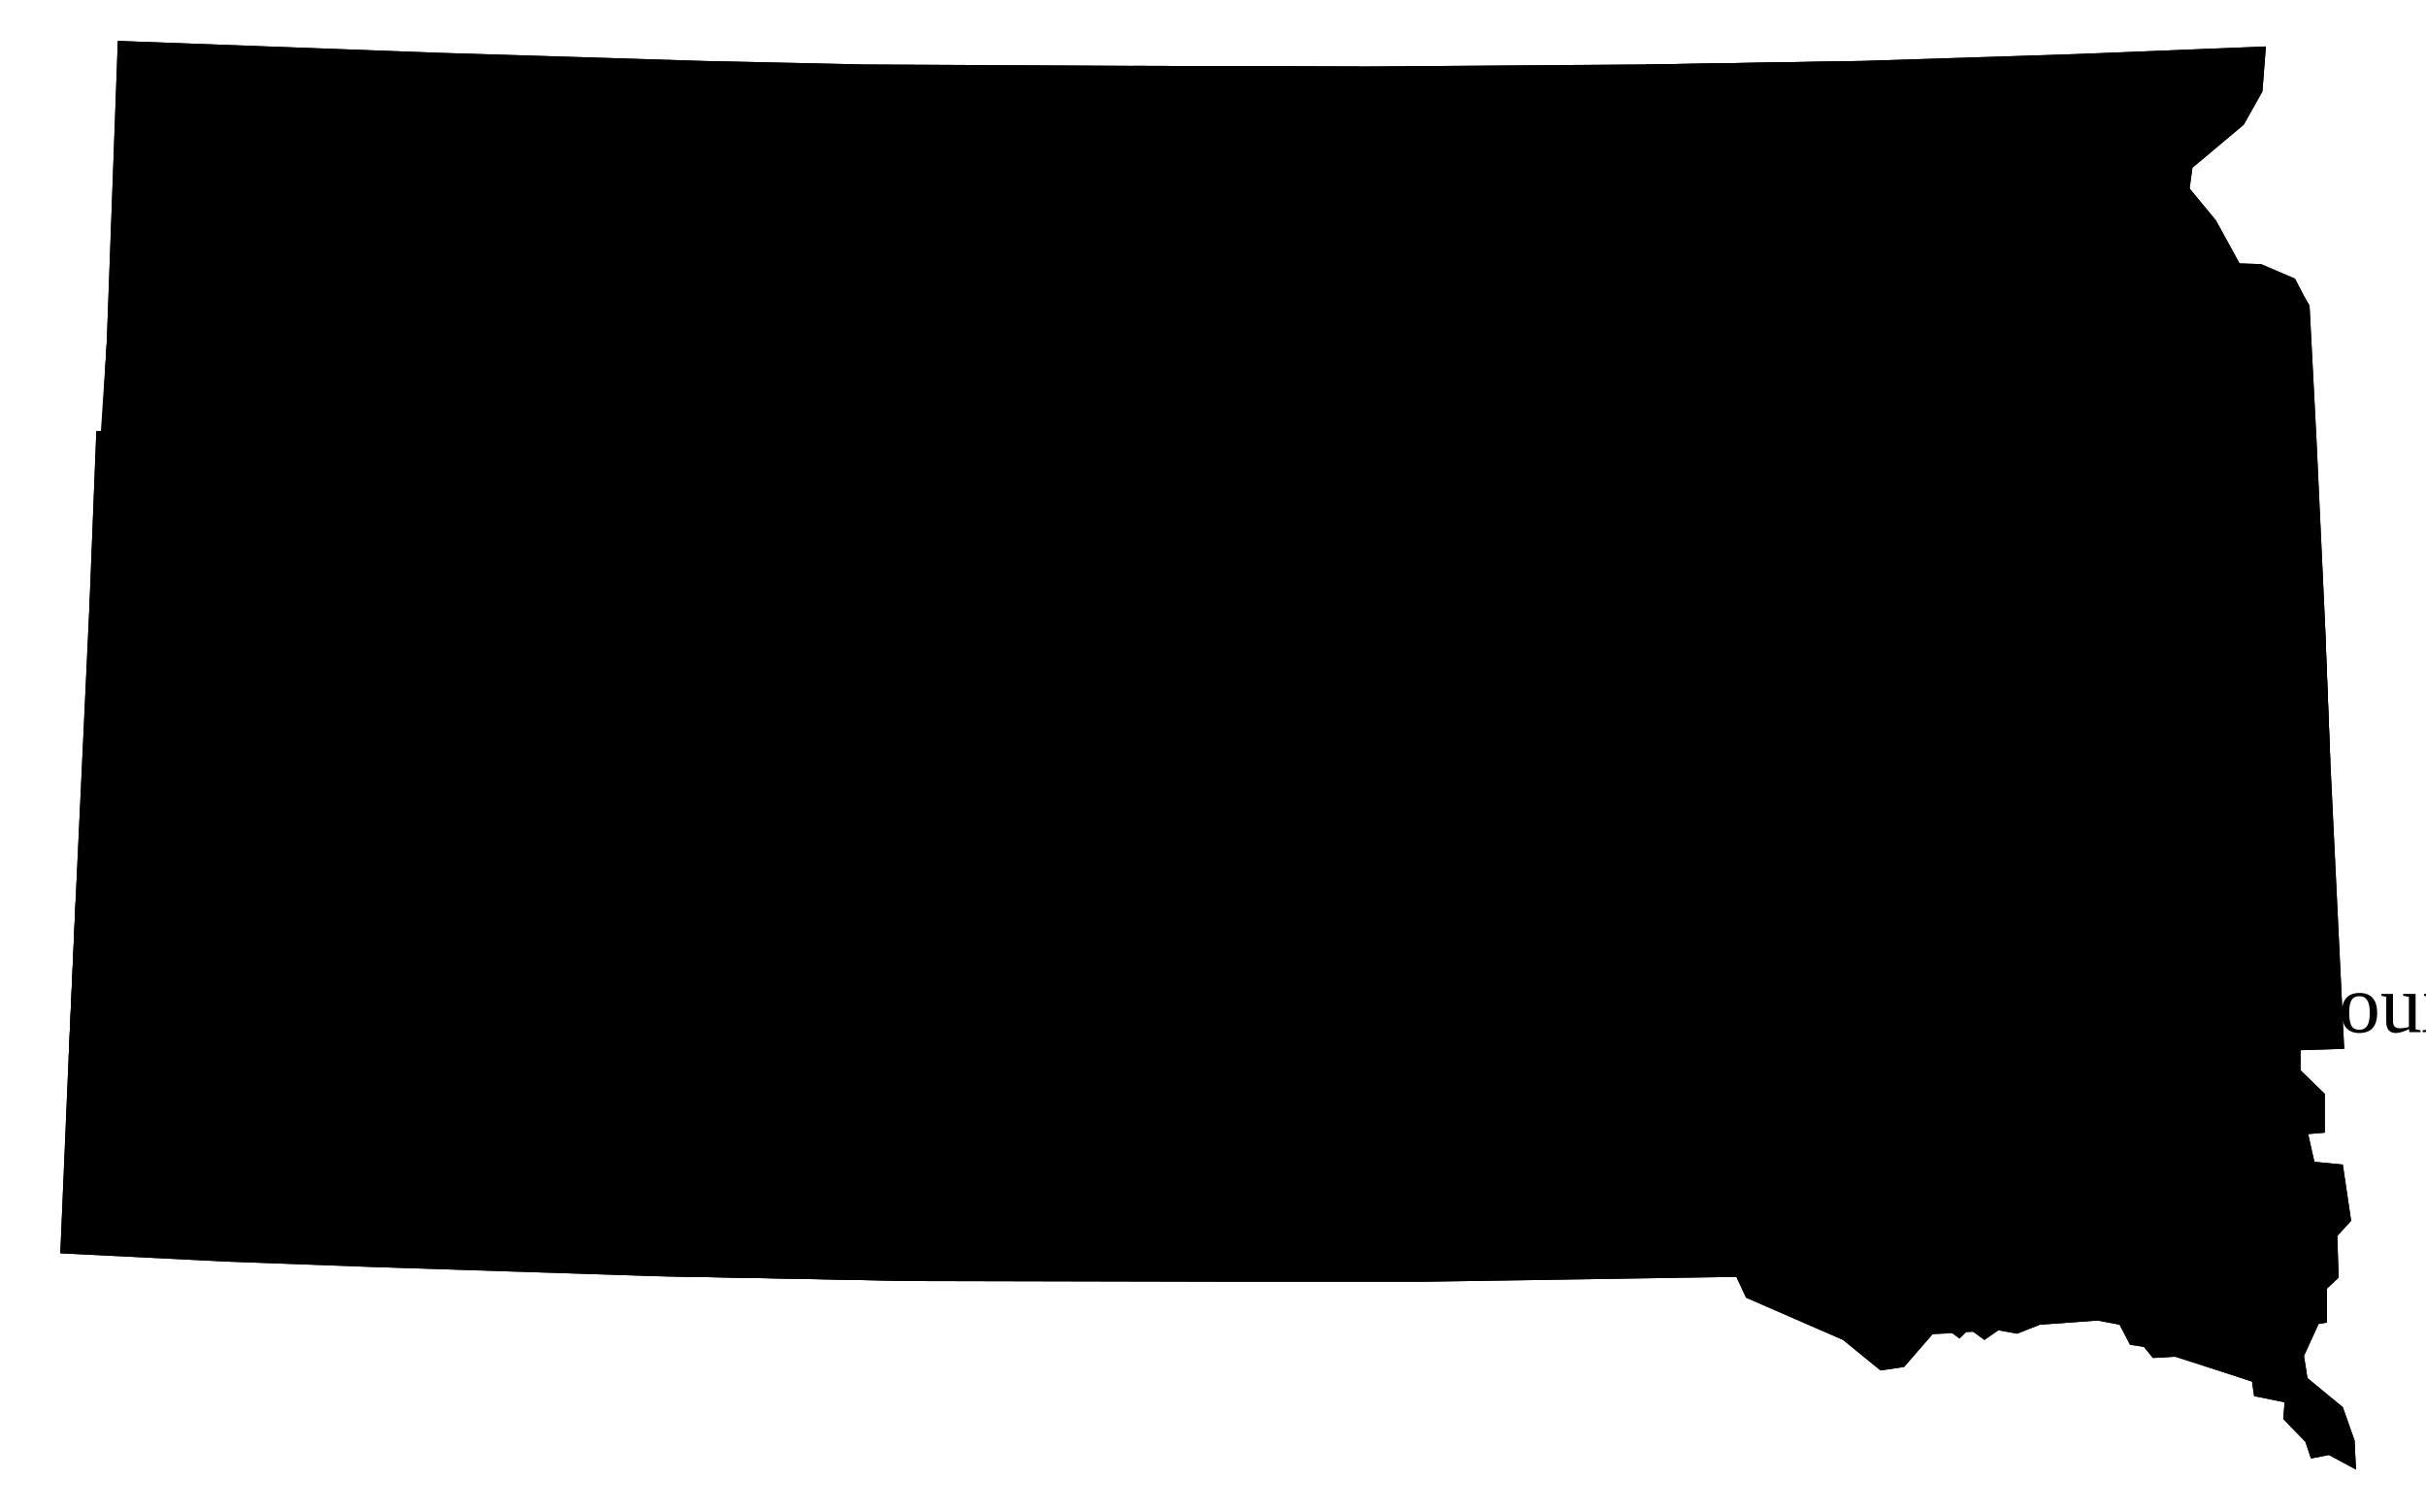
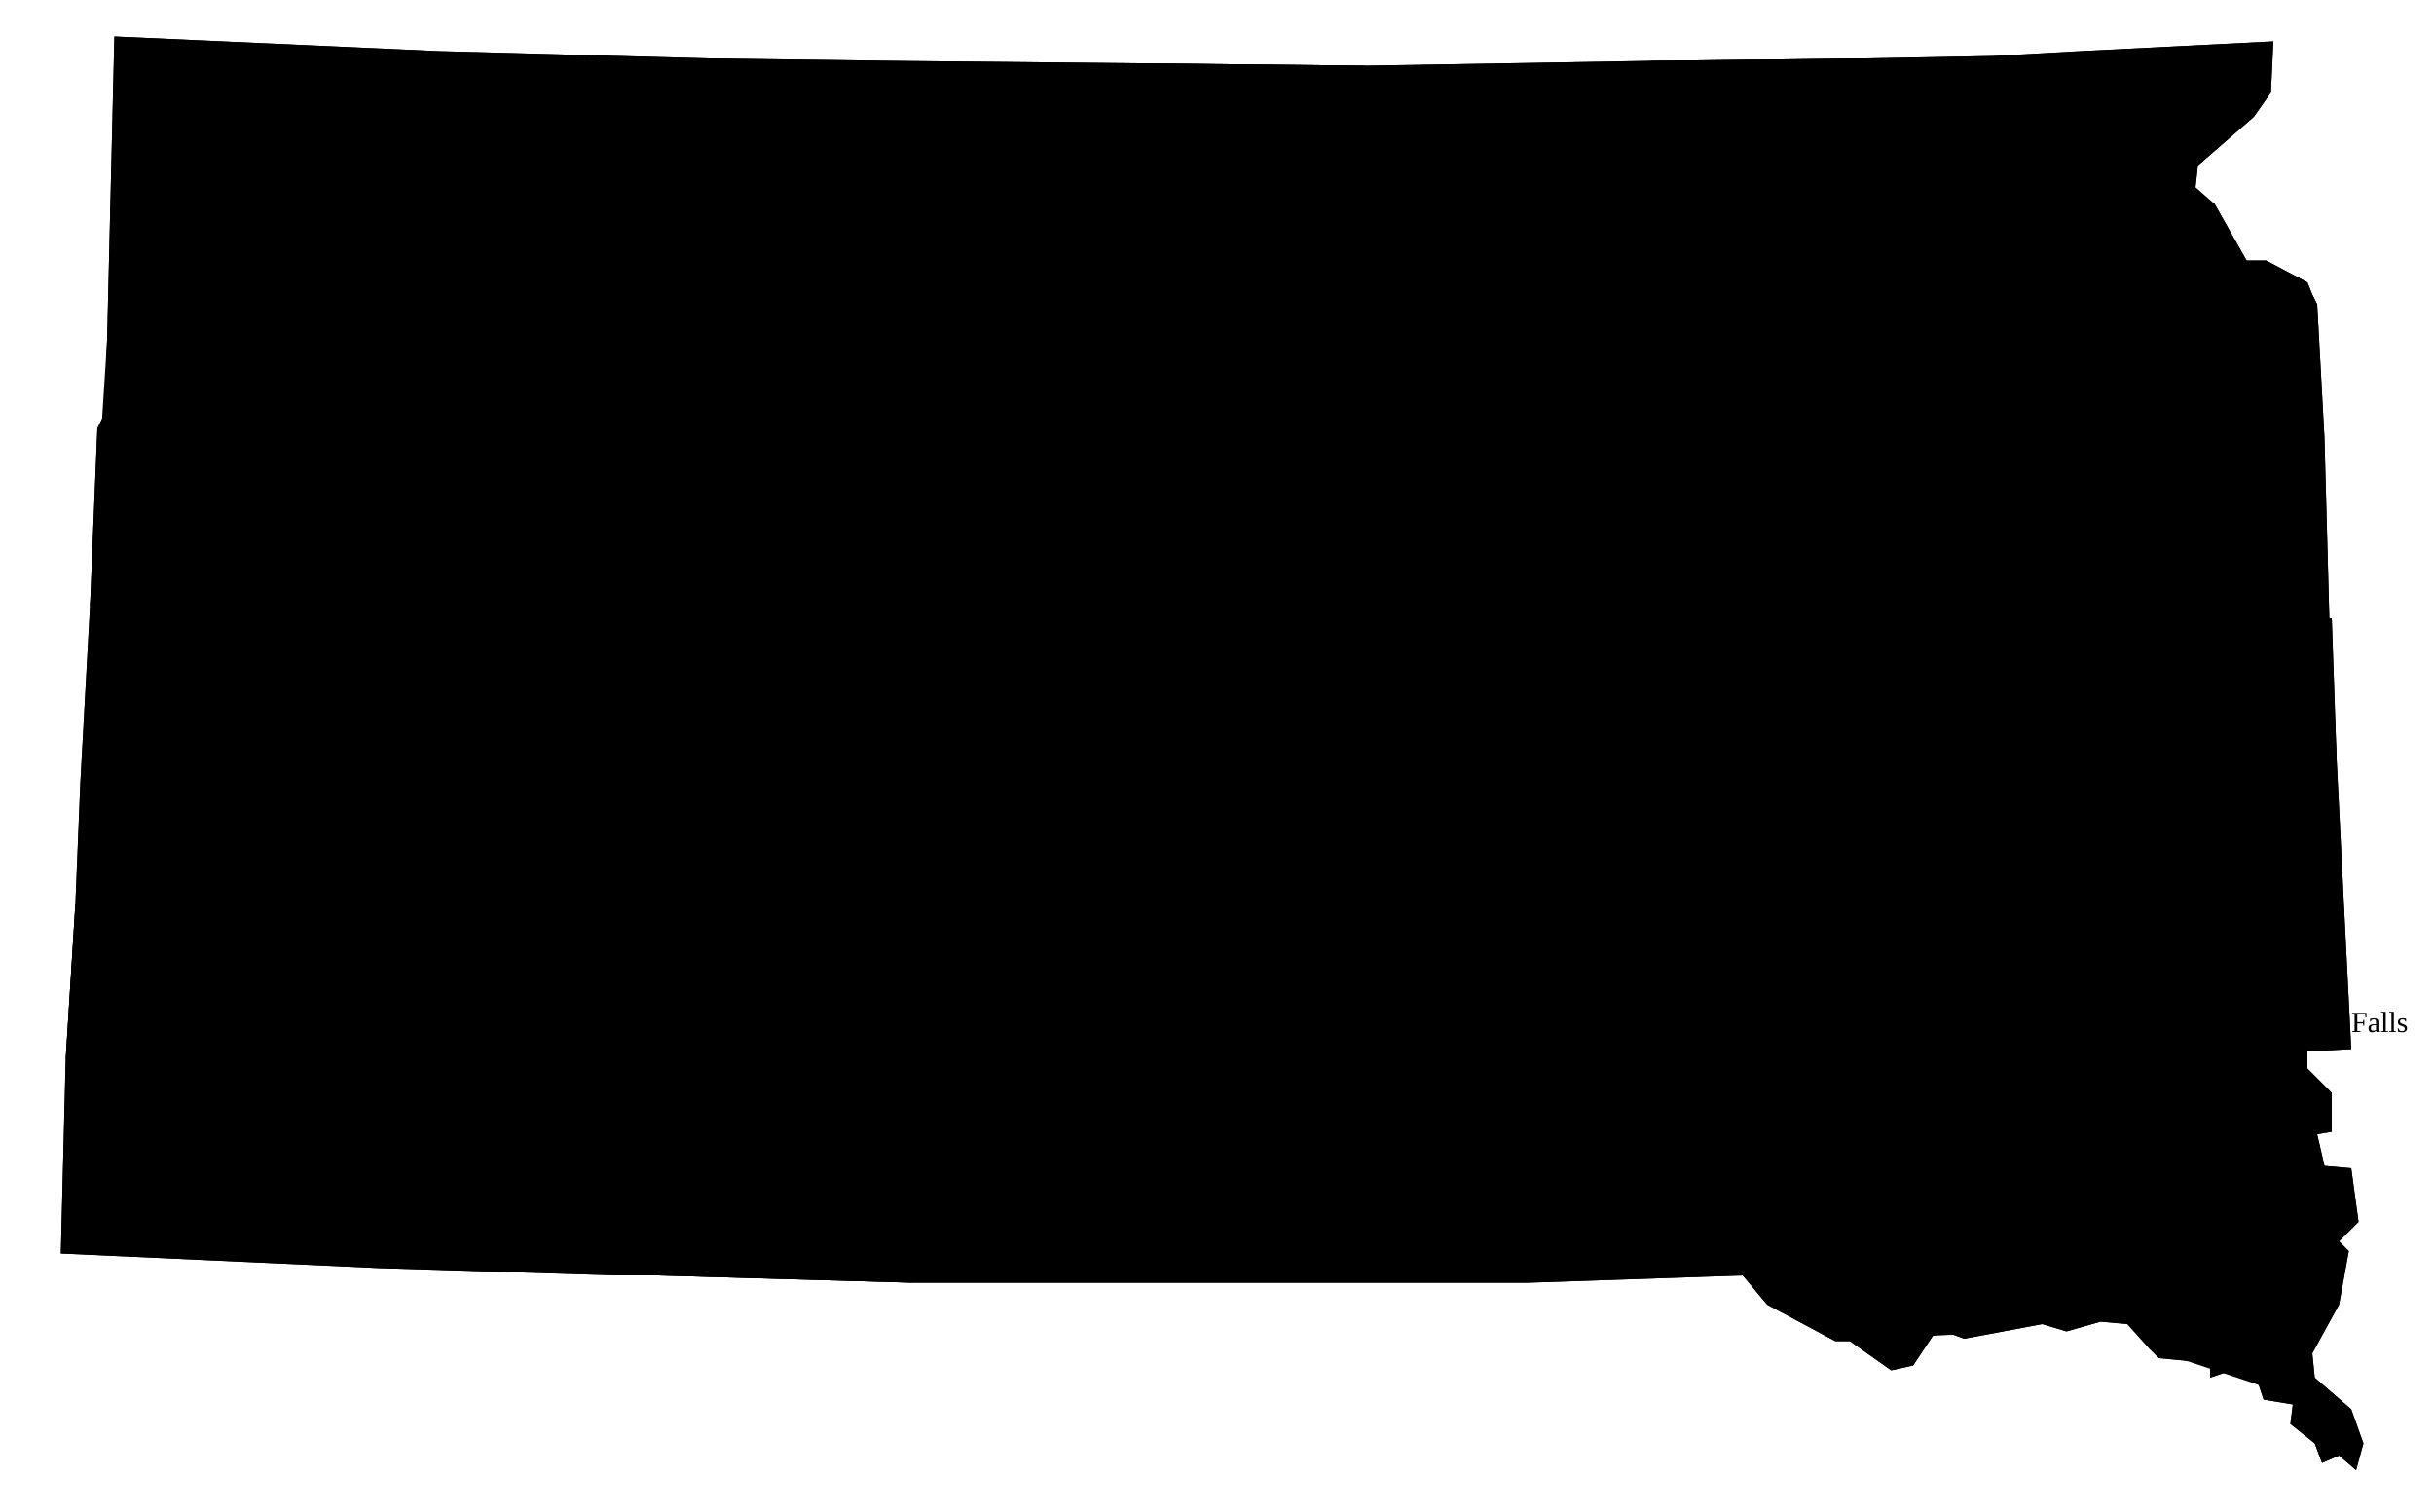
- <svg xmlns="http://www.w3.org/2000/svg" version="1.1" width="350" height="218" viewBox="0 0 350 218">
-   <path class="state" transform="scale(0.1)" d="M2883,1919l-20,14 -22,-16 -14,14 -27,-20 -53,61 -34,5 -54,-44 -140,-61 -14,-30 -450,7h-290l-449,-1 -371,-7 -401,-13 -217,-8 -240,-12 12,-282 10,-225 8,-170 12,-256 10,-253h8l7,-128 16,-435 458,17 389,12 228,5 389,2 329,1 411,-3 309,-5 312,-10 274,-11 -5,65 -27,48 -74,62 -4,30 38,46 34,62 31,1 49,21 13,25 8,14 10,193 12,258 8,207 10,207 10,207 -63,2v29l35,34v56l-24,2 9,40 41,4 12,81 -20,22 2,60 -17,16v49l-12,2 -21,46 5,32 51,42 17,48 2,42 -39,-21 -26,5 -8,-24 -32,-33 2,-24 -44,-9 -3,-21 -108,-36 -35,2 -13,-16 -20,-3 -15,-29 -32,-6 -83,6 -33,13Z" />
-   <g class="counties" transform="scale(0.1)">
-     <path data-fips-int="46003" data-name="Aurora County" d="M2567,1332l8,209 -166,4 -38,1 -4,-199 -6,-61 203,-5Z" />
-     <path data-fips-int="46005" data-name="Beadle County" d="M2705,864l52,-1 3,51 5,208 -205,5 -156,3 -7,-261Z" />
-     <path data-fips-int="46007" data-name="Bennett County" d="M1320,1615l-4,233 -371,-7 2,-77 -12,-2 2,-154Z" />
-     <path data-fips-int="46009" data-name="Bon Homme County" d="M2876,1730l7,189 -20,14 -22,-16 -14,14 -27,-20 -53,61 -34,5 -54,-44 16,-24 7,-60 -9,-19v-55l14,-38Z" />
-     <path data-fips-int="46011" data-name="Brookings County" d="M3354,892l8,207 -186,9 -102,4 -6,-208 99,-4Z" />
-     <path data-fips-int="46013" data-name="Brown County" d="M2683,88l5,207 5,206 -307,5h-4l-5,-206 -3,-207Z" />
-     <path data-fips-int="46015" data-name="Brule County" d="M2371,1546l-218,3 8,-17 -26,-31 -17,-46 -35,2 22,-28v-46l28,-16 15,-32 -25,-26 3,-19 183,-4h52l6,61Z" />
-     <path data-fips-int="46017" data-name="Buffalo County" d="M2308,1131l1,155 -183,4 4,-31 -35,-33 -35,-6 -24,-26 9,-32 -15,-25 118,-2Z" />
-     <path data-fips-int="46019" data-name="Butte County" d="M608,512l-4,104 -11,258 -257,-9 -106,-5 -50,13 -51,2 10,-253h8l7,-128 219,10Z" />
-     <path data-fips-int="46021" data-name="Campbell County" d="M1963,96l2,208 -298,-1 12,-34 26,-6 14,-27 -34,-67 12,-22 -27,-13 -36,-39Z" />
-     <path data-fips-int="46023" data-name="Charles Mix County" d="M2371,1546l38,-1 2,77 15,-2 246,99 15,18 -14,38v55l9,19 -7,60 -16,24 -140,-61 -14,-30 -11,-25 -42,-20 -26,2 -44,-44 -38,-5 -8,-48 -40,-10 -47,-43 -41,-64 -57,-12 2,-24Z" />
-     <path data-fips-int="46025" data-name="Clark County" d="M2900,549l8,206 5,155 -153,4 -3,-51 -52,1 -3,-155 -5,-1 -2,-154Z" />
-     <path data-fips-int="46027" data-name="Clay County" d="M3241,1768l8,225 -108,-36 -35,2 -13,-16 -7,-169 103,-4Z" />
-     <path data-fips-int="46029" data-name="Codington County" d="M3011,544l145,-5 5,103 3,104 -256,9 -8,-206Z" />
-     <path data-fips-int="46031" data-name="Corson County" d="M1634,95l36,39 27,13 -12,22 34,67 -14,27 -26,6 -12,34 -25,29 17,22 31,2 14,20h-163l-308,-3 -221,-4 5,-281 228,5Z" />
-     <path data-fips-int="46033" data-name="Custer County" d="M641,1422l-8,18 -35,-12 -12,34 -30,7 -2,76 -455,-19 10,-225 587,23 -4,34Z" />
-     <path data-fips-int="46035" data-name="Davison County" d="M2722,1328l6,210 -63,2 -90,1 -8,-209Z" />
-     <path data-fips-int="46037" data-name="Day County" d="M3003,302l6,156 2,86 -111,5 -205,5 -2,-53 -5,-206 253,-8 4,17Z" />
-     <path data-fips-int="46039" data-name="Deuel County" d="M3342,634l12,258 -187,8 -3,-154 -3,-104Z" />
-     <path data-fips-int="46041" data-name="Dewey County" d="M1704,376l28,55 -18,32 23,47 -5,48 -20,37 17,52 -44,-7 -16,22 8,57 5,18 -63,62 -33,-8 -32,-32 -10,35 -46,-8 -44,5 -35,30 -51,-15v-147l-152,-1 7,-27 2,-206 8,-52 308,3Z" />
-     <path data-fips-int="46043" data-name="Douglas County" d="M2575,1541l90,-1 7,179 -246,-99 -15,2 -2,-77Z" />
-     <path data-fips-int="46045" data-name="Edmunds County" d="M2377,300l5,206 -356,4h-56l-2,-206Z" />
-     <path data-fips-int="46047" data-name="Fall River County" d="M554,1545l-10,283 -217,-8 -240,-12 12,-282Z" />
-     <path data-fips-int="46049" data-name="Faulk County" d="M2382,506h4l3,208 -251,2 -110,2 -2,-208Z" />
-     <path data-fips-int="46051" data-name="Grant County" d="M3324,427l8,14 10,193 -181,8 -5,-103 -145,5 -2,-86 92,-3 5,-20Z" />
-     <path data-fips-int="46053" data-name="Gregory County" d="M2153,1549l-2,24 57,12 41,64 47,43 40,10 8,48 38,5 44,44 26,-2 42,20 11,25 -450,7 -4,-299Z" />
-     <path data-fips-int="46055" data-name="Haakon County" d="M1368,806l-9,34 -1,206 -7,25v80l52,1 -4,103h-5l-404,-6 4,-200 5,-108 1,-1 45,-14 27,9 35,-25 50,-11 41,11 33,-41 42,-30 61,-3Z" />
-     <path data-fips-int="46057" data-name="Hamlin County" d="M3164,746l3,154 -99,4 -155,6 -5,-155Z" />
-     <path data-fips-int="46059" data-name="Hand County" d="M2389,714h5l3,155 7,261 -96,1 -160,4 -2,-206 -6,-4 -2,-209Z" />
-     <path data-fips-int="46061" data-name="Hanson County" d="M2772,1328l104,-3 7,207 -155,6 -6,-210Z" />
-     <path data-fips-int="46063" data-name="Harding County" d="M628,76l-4,127 -5,8 -5,198 -6,103 -235,-8 -219,-10 16,-435Z" />
-     <path data-fips-int="46065" data-name="Hughes County" d="M1987,926h5l1,197 -20,20 43,20 -8,31 -60,-23 -40,9 -33,-44 20,-24 -83,-43 -67,-10 -51,-16 -9,-51 -13,-12 -53,9 -17,-11 24,-51h31Z" />
-     <path data-fips-int="46067" data-name="Hutchinson County" d="M2883,1532l90,-2 7,196 -104,4 -189,7 -15,-18 -7,-179 63,-2Z" />
-     <path data-fips-int="46069" data-name="Hyde County" d="M2028,718l110,-2 2,209 6,4 2,206 -118,2 -37,-14 -1,-197h-5v-208Z" />
-     <path data-fips-int="46071" data-name="Jackson County" d="M1394,1255l-3,91 -17,-3 -53,29 -1,243 -383,-7 2,-52 -12,-1v-133l55,-4 2,-144 6,-25Z" />
-     <path data-fips-int="46073" data-name="Jerauld County" d="M2404,1130l156,-3 4,154 -203,5h-52l-1,-155Z" />
-     <path data-fips-int="46075" data-name="Jones County" d="M1690,1153v192h14v77l-15,-13 -42,9 -36,-9 -15,-18 -37,33 -50,-8 -8,-25 -78,-50 -32,5 3,-91h5l4,-103Z" />
-     <path data-fips-int="46077" data-name="Kingsbury County" d="M2913,910l155,-6 6,208 -103,4 -204,6h-2l-5,-208Z" />
-     <path data-fips-int="46079" data-name="Lake County" d="M3074,1112l102,-4 10,206 -103,5 -103,2 -9,-205Z" />
-     <path data-fips-int="46081" data-name="Lawrence County" d="M336,865l-11,207 51,2 -3,69 -256,-12 12,-256 51,-2 50,-13Z" />
-     <path data-fips-int="46083" data-name="Lincoln County" d="M3319,1515v29l35,34v56l-24,2 9,40 41,4 12,81 -151,7 -52,2 -12,-248Z" />
-     <path data-fips-int="46085" data-name="Lyman County" d="M2030,1137l15,25 -9,32 24,26 35,6 35,33 -4,31 -3,19 25,26 -15,32 -28,16v46l-22,28 35,-2 17,46 26,31 -8,17 -102,1h-38l-2,-144 -74,19 -30,24 -15,-18 -32,9 -110,-16 -23,10 -23,-12v-77h-14v-192v-16l185,-1 33,44 40,-9 60,23 8,-31 -43,-20 20,-20Z" />
-     <path data-fips-int="46087" data-name="McCook County" d="M2980,1321l103,-2 6,207 -116,4 -90,2 -7,-207Z" />
-     <path data-fips-int="46089" data-name="McPherson County" d="M2374,93l3,207 -409,4h-3l-2,-208Z" />
-     <path data-fips-int="46091" data-name="Marshall County" d="M2995,78l8,224 -58,2 -4,-17 -253,8 -5,-207Z" />
-     <path data-fips-int="46093" data-name="Meade County" d="M1007,627l-7,313 -1,1 -45,44 -40,3 -9,-13 -38,12 3,32 -30,44v39l-11,17v39l-215,-6 -241,-9 3,-69 -51,-2 11,-207 257,9 11,-258Z" />
-     <path data-fips-int="46095" data-name="Mellette County" d="M1704,1422l23,12 23,-10v140l9,52 -439,-1 1,-243 53,-29 17,3 32,-5 78,50 8,25 50,8 37,-33 15,18 36,9 42,-9Z" />
-     <path data-fips-int="46097" data-name="Miner County" d="M2971,1116l9,205 -104,4 -104,3 -5,-206Z" />
-     <path data-fips-int="46099" data-name="Minnehaha County" d="M3372,1306l10,207 -63,2 -142,7 -88,4 -6,-207 103,-5Z" />
-     <path data-fips-int="46101" data-name="Moody County" d="M3372,1306l-186,8 -10,-206 186,-9Z" />
-     <path data-fips-int="46103" data-name="Pennington County" d="M990,1249l-6,25 -2,144 -55,4 -12,7 -274,-7 51,-64 4,-34 -587,-23 8,-170 256,12 241,9 215,6v-39l11,-17v-39l30,-44 -3,-32 38,-12 9,13 40,-3 45,-44 -5,108Z" />
-     <path data-fips-int="46105" data-name="Perkins County" d="M1017,88l-5,281 -5,258 -403,-11 4,-104 6,-103 5,-198 5,-8 4,-127Z" />
-     <path data-fips-int="46107" data-name="Potter County" d="M1970,510h56l2,208h-41l-310,1 -8,-57 16,-22 44,7 -17,-52 20,-37 5,-48Z" />
-     <path data-fips-int="46109" data-name="Roberts County" d="M3324,427l-218,8 -5,20 -92,3 -6,-156 -8,-224 274,-11 -5,65 -27,48 -74,62 -4,30 38,46 34,62 31,1 49,21Z" />
-     <path data-fips-int="46111" data-name="Sanborn County" d="M2765,1122h2l5,206h-50l-155,4 -3,-51 -4,-154Z" />
-     <path data-fips-int="46113" data-name="Shannon County" d="M927,1422v133l12,1 -2,52 -2,154 12,2 -2,77 -401,-13 10,-283 2,-76 30,-7 12,-34 35,12 8,-18 274,7Z" />
-     <path data-fips-int="46115" data-name="Spink County" d="M2693,501l2,53 2,154 5,1 3,155 -308,5 -3,-155h-5l-3,-208Z" />
-     <path data-fips-int="46117" data-name="Stanley County" d="M1544,794l38,19 5,32 -11,57 50,25 -24,51 17,11 53,-9 13,12 9,51 51,16 67,10 83,43 -20,24 -185,1v16l-287,-1 -52,-1v-80l7,-25 1,-206 9,-34 51,15 35,-30 44,-5Z" />
-     <path data-fips-int="46119" data-name="Sully County" d="M1987,718v208l-330,1h-31l-50,-25 11,-57 -5,-32 -38,-19 10,-35 32,32 33,8 63,-62 -5,-18Z" />
-     <path data-fips-int="46121" data-name="Todd County" d="M1759,1616v157h6v76l-449,-1 4,-233Z" />
-     <path data-fips-int="46123" data-name="Tripp County" d="M2051,1550l4,299h-290v-76h-6v-157l-9,-52v-140l110,16 32,-9 15,18 30,-24 74,-19 2,144Z" />
-     <path data-fips-int="46125" data-name="Turner County" d="M3089,1526l88,-4 12,248 -103,4 -2,-52 -104,4 -7,-196Z" />
-     <path data-fips-int="46127" data-name="Union County" d="M3392,1761l-20,22 2,60 -17,16v49l-12,2 -21,46 5,32 51,42 17,48 2,42 -39,-21 -26,5 -8,-24 -32,-33 2,-24 -44,-9 -3,-21 -8,-225Z" />
-     <path data-fips-int="46129" data-name="Walworth County" d="M1965,304h3l2,206h-233l-23,-47 18,-32 -28,-55 -14,-20 -31,-2 -17,-22 25,-29Z" />
-     <path data-fips-int="46135" data-name="Yankton County" d="M3086,1774l7,169 -20,-3 -15,-29 -32,-6 -83,6 -33,13 -27,-5 -7,-189 104,-4 104,-4Z" />
-     <path data-fips-int="46137" data-name="Ziebach County" d="M1233,373l-8,52 -2,206 -7,27 152,1v147l-34,30 -61,3 -42,30 -33,41 -41,-11 -50,11 -35,25 -27,-9 -45,14 7,-313 5,-258Z" />
+ <svg xmlns="http://www.w3.org/2000/svg" version="1.1" width="1000" height="621" viewBox="0 0 1000 621">
+   <path class="state" d="M823,547l-16,3 -11,-4 -10,15 -9,2 -17,-12h-6l-28,-15 -10,-12 -88,3h-41h-83h-129l-105,-3h-17l-97,-3 -131,-6 2,-80 4,-64 2,-49 4,-73 3,-73 3,-6 1,-30 3,-125 133,6 111,3 76,1 100,1 94,1 117,-2 88,-1 53,-1 36,-2 79,-4 -1,21 -7,10 -23,20 -1,9 8,7 13,23h8l17,9 2,5 2,4 3,55 2,74h1l2,58 3,60 3,59 -18,1v7l10,10v16l-6,1 3,13 11,1 3,22 -8,8 4,4 -4,22 -11,20 1,10 15,13 5,14 -3,11 -7,-6 -7,3 -3,-8 -10,-8 1,-8 -12,-2 -2,-6 -11,-6 -9,3v-6l-21,-2 -4,-4 -9,-10 -11,-1 -14,4 -10,-3Z" />
+   <g class="counties">
+     <path data-fips-int="46003" data-name="Aurora County" d="M734,379v35l2,25 -48,1 -11,1v-40l-3,-35 59,-1Z" />
+     <path data-fips-int="46005" data-name="Beadle County" d="M773,245h14l1,15 2,59 -59,2h-45l-2,-74Z" />
+     <path data-fips-int="46007" data-name="Bennett County" d="M376,460v63l-1,4 -105,-3v-21h-3v-45Z" />
+     <path data-fips-int="46009" data-name="Bon Homme County" d="M821,493l2,54 -16,3 -11,-4 -10,15 -9,2 -17,-12 3,-5 3,-19 -3,-14 4,-18Z" />
+     <path data-fips-int="46011" data-name="Brookings County" d="M957,254h1l2,58 -53,3 -29,1 -2,-59 29,-1Z" />
+     <path data-fips-int="46013" data-name="Brown County" d="M766,24l2,59 1,59 -88,1 -2,-59 -1,-59Z" />
+     <path data-fips-int="46015" data-name="Brule County" d="M677,441h-62l2,-5 -8,-8 -3,-13 -9,1 4,-8 -1,-12 8,-6 5,-11 -6,-12 53,-1h14l3,35Z" />
+     <path data-fips-int="46017" data-name="Buffalo County" d="M659,322l1,44 -53,1 1,-8 -12,-11 -14,-7 2,-11 -4,-6 33,-1Z" />
+     <path data-fips-int="46019" data-name="Butte County" d="M173,145l-1,30 -1,44 -2,29 -73,-2 -33,-1 -26,4 3,-73 3,-6 1,-30 59,2Z" />
+     <path data-fips-int="46021" data-name="Campbell County" d="M561,27v59h-85l5,-12 9,-3 -6,-21 1,-9 -18,-15Z" />
+     <path data-fips-int="46023" data-name="Charles Mix County" d="M677,441l11,-1v22h4l71,28 4,5 -4,18 3,14 -3,19 -3,5h-6l-28,-15 -10,-12 -5,-7 -19,-4 -13,-13 -10,-2 -4,-14h-6l-13,-10 -15,-22 -17,-4 1,-7Z" />
+     <path data-fips-int="46025" data-name="Clark County" d="M828,155l1,39 2,20 1,45 -44,1 -1,-15h-14l-1,-41 -2,-10v-37Z" />
+     <path data-fips-int="46027" data-name="Clay County" d="M925,504l2,25 1,40 -11,-6 -9,3v-6l-21,-2 -4,-4 -2,-49 30,-1Z" />
+     <path data-fips-int="46029" data-name="Codington County" d="M860,154l41,-1 1,29 1,30 -72,2 -2,-20 -1,-39Z" />
+     <path data-fips-int="46031" data-name="Corson County" d="M467,26l18,15 -1,9 6,21 -9,3 -5,12 -7,7 4,7h9l5,6h-66l-69,-1 -63,-1 2,-80 76,1Z" />
+     <path data-fips-int="46033" data-name="Custer County" d="M182,405l-10,2 -4,9 -9,2 -1,22 -86,-3 -45,-2 4,-64 168,6 -3,9Z" />
+     <path data-fips-int="46035" data-name="Davison County" d="M778,378l2,60 -19,1h-25l-2,-25v-35Z" />
+     <path data-fips-int="46037" data-name="Day County" d="M858,84l1,45 1,25 -32,1 -58,2 -1,-15 -1,-59 72,-3 1,6Z" />
+     <path data-fips-int="46039" data-name="Deuel County" d="M955,180l2,74 -52,2 -2,-44 -1,-30Z" />
+     <path data-fips-int="46041" data-name="Dewey County" d="M487,106l7,20 -4,6 6,13 -2,15 -5,14 5,7 -13,1 -5,6 3,16 1,6 -22,17 -12,-10 -5,8 -24,-1 -11,9 -15,-4v-42l-44,-1 3,-27v-39l2,-15 69,1Z" />
+     <path data-fips-int="46043" data-name="Douglas County" d="M736,439h25l2,51 -71,-28h-4v-22Z" />
+     <path data-fips-int="46045" data-name="Edmunds County" d="M679,84l2,59 -102,2h-16l-1,-59Z" />
+     <path data-fips-int="46047" data-name="Fall River County" d="M158,440l-2,81 -131,-6 2,-80 45,2Z" />
+     <path data-fips-int="46049" data-name="Faulk County" d="M681,143l2,59 -73,2h-31v-59Z" />
+     <path data-fips-int="46051" data-name="Grant County" d="M950,121l2,4 3,55 -53,2 -1,-29 -41,1 -1,-25h26l2,-6Z" />
+     <path data-fips-int="46053" data-name="Gregory County" d="M615,441l-1,7 17,4 15,22 13,10h6l4,14 10,2 13,13 19,4 5,7 -88,3h-41v-70l-1,-15Z" />
+     <path data-fips-int="46055" data-name="Haakon County" d="M391,229l-3,10v58h-3v30l15,1v29h-2h-7l-109,-1 1,-52 1,-8v-29l15,-3 10,2 7,-8 10,-3 16,3 10,-11 16,-7 13,-2Z" />
+     <path data-fips-int="46057" data-name="Hamlin County" d="M903,212l2,44 -29,1 -44,2 -1,-45Z" />
+     <path data-fips-int="46059" data-name="Hand County" d="M683,202l1,18v27l2,74 -27,1 -46,1v-58l-2,-2 -1,-59Z" />
+     <path data-fips-int="46061" data-name="Hanson County" d="M792,378h29l2,58 -43,2 -2,-60Z" />
+     <path data-fips-int="46063" data-name="Harding County" d="M180,21l-3,36 -1,49 -3,39 -70,-3 -59,-2 3,-125Z" />
+     <path data-fips-int="46065" data-name="Hughes County" d="M567,263l2,57 -3,7 8,3 -3,10 -12,-6h-18l-6,-10 3,-13h-8l-20,-9 -26,-5 -3,-16 -4,-3 -15,3 -5,-3 7,-14h89Z" />
+     <path data-fips-int="46067" data-name="Hutchinson County" d="M823,436h26l2,56 -30,1 -54,2 -4,-5 -2,-51 19,-1Z" />
+     <path data-fips-int="46069" data-name="Hyde County" d="M579,204h31l1,59 2,2v58l-33,1 -11,-4 -2,-57v-59Z" />
+     <path data-fips-int="46071" data-name="Jackson County" d="M398,357l-1,26h-8l-13,7v70l-109,-2v-15h-4l2,-38 15,-1v-35l2,-13 109,1Z" />
+     <path data-fips-int="46073" data-name="Jerauld County" d="M686,321h45l2,44 -59,1h-14l-1,-44Z" />
+     <path data-fips-int="46075" data-name="Jones County" d="M483,328v55h4v22h-16l-18,-8 -8,9 -14,-4 -17,-17 -17,-2 1,-26h2v-29Z" />
+     <path data-fips-int="46077" data-name="Kingsbury County" d="M832,259l44,-2 2,59 -29,1 -59,2 -2,-59Z" />
+     <path data-fips-int="46079" data-name="Lake County" d="M878,316l29,-1 3,59 -30,2h-29l-2,-59Z" />
+     <path data-fips-int="46081" data-name="Lawrence County" d="M96,246l-3,59 14,1 -1,19 -73,-3 4,-73 26,-4Z" />
+     <path data-fips-int="46083" data-name="Lincoln County" d="M948,432v7l10,10v16l-6,1 3,13 11,1 3,22 -44,2h-14l-3,-70Z" />
+     <path data-fips-int="46085" data-name="Lyman County" d="M580,324l4,6 -2,11 14,7 12,11 -1,8 6,12 -5,11 -8,6 1,12 -4,8 9,-1 3,13 8,8 -2,5 -29,1h-11l-1,-41 -5,-5 -11,10 -10,4h-18l-26,-3 -2,4 -2,-5 -13,-1v-22h-4v-55v-4h52l6,10h18l12,6 3,-10 -8,-3 3,-7Z" />
+     <path data-fips-int="46087" data-name="McCook County" d="M851,376h29l2,59 -33,1h-26l-2,-58Z" />
+     <path data-fips-int="46089" data-name="McPherson County" d="M678,25l1,59 -117,2h-1v-59Z" />
+     <path data-fips-int="46091" data-name="Marshall County" d="M855,21l3,63 -17,2 -1,-6 -72,3 -2,-59 53,-1Z" />
+     <path data-fips-int="46093" data-name="Meade County" d="M287,178l-1,76 -2,13 -12,13 -14,-3 -10,3v11l-8,11v12l-4,5 1,11 -96,-3 -35,-2 1,-19 -14,-1 3,-59 73,2 2,-29 1,-44 91,2Z" />
+     <path data-fips-int="46095" data-name="Mellette County" d="M487,405l13,1v40l2,15h-90l-36,-1v-70l13,-7h8l17,2 17,17 14,4 8,-9 18,8Z" />
+     <path data-fips-int="46097" data-name="Miner County" d="M849,317l2,59 -30,2h-29l-2,-59Z" />
+     <path data-fips-int="46099" data-name="Minnehaha County" d="M963,372l3,59 -18,1 -40,2 -26,1 -2,-59 30,-2Z" />
+     <path data-fips-int="46101" data-name="Moody County" d="M963,372l-53,2 -3,-59 53,-3Z" />
+     <path data-fips-int="46103" data-name="Pennington County" d="M282,356l-2,13v35l-15,1 -5,2 -78,-2 14,-19 3,-9 -168,-6 2,-49 73,3 35,2 96,3 -1,-11 4,-5v-12l8,-11v-11l10,-3 14,3 12,-13v29l-1,8Z" />
+     <path data-fips-int="46105" data-name="Perkins County" d="M291,24l-2,80 -2,74 -24,-1 -91,-2 1,-30 3,-39 1,-49 3,-36Z" />
+     <path data-fips-int="46107" data-name="Potter County" d="M563,145h16v59h-12h-88l-3,-16 5,-6 13,-1 -5,-7 5,-14 2,-15Z" />
+     <path data-fips-int="46109" data-name="Roberts County" d="M950,121l-63,2 -2,6h-26l-1,-45 -3,-63 79,-4 -1,21 -7,10 -23,20 -1,9 8,7 13,23h8l17,9Z" />
+     <path data-fips-int="46111" data-name="Sanborn County" d="M790,319l2,59h-14l-44,1 -1,-14 -2,-44Z" />
+     <path data-fips-int="46113" data-name="Shannon County" d="M265,405l-2,38h4v15v45h3v21h-17l-97,-3 2,-81 1,-22 9,-2 4,-9 10,-2 78,2Z" />
+     <path data-fips-int="46115" data-name="Spink County" d="M769,142l1,15v37l2,10 1,41 -89,2v-27l-1,-18 -2,-59Z" />
+     <path data-fips-int="46117" data-name="Stanley County" d="M441,225l10,6 2,11 -3,14 14,8 -7,14 5,3 15,-3 4,3 3,16 26,5 20,9h8l-3,13h-52v4h-83l-15,-1v-30h3v-58l3,-10 15,4 11,-9Z" />
+     <path data-fips-int="46119" data-name="Sully County" d="M567,204v59l-14,1h-89l-14,-8 3,-14 -2,-11 -10,-6 5,-8 12,10 22,-17 -1,-6Z" />
+     <path data-fips-int="46121" data-name="Todd County" d="M502,461v44l2,22h-129l1,-4v-63l36,1Z" />
+     <path data-fips-int="46123" data-name="Tripp County" d="M586,442l1,15v70h-83l-2,-22v-44l-2,-15v-40l2,5 2,-4 26,3h18l10,-4 11,-10 5,5 1,41Z" />
+     <path data-fips-int="46125" data-name="Turner County" d="M882,435l26,-1 3,70 -30,1v-13h-30l-2,-56Z" />
+     <path data-fips-int="46127" data-name="Union County" d="M969,502l-8,8 4,4 -4,22 -11,20 1,10 15,13 5,14 -3,11 -7,-6 -7,3 -3,-8 -10,-8 1,-8 -12,-2 -2,-6 -1,-40 -2,-25Z" />
+     <path data-fips-int="46129" data-name="Walworth County" d="M561,86h1l1,59h-67l-6,-13 4,-6 -7,-20 -5,-6h-9l-4,-7 7,-7Z" />
+     <path data-fips-int="46135" data-name="Yankton County" d="M881,505l2,49 -9,-10 -11,-1 -14,4 -10,-3 -16,3 -2,-54 30,-1h30Z" />
+     <path data-fips-int="46137" data-name="Ziebach County" d="M352,105l-2,15v39l-3,27 44,1v42l-10,9 -13,2 -16,7 -10,11 -16,-3 -10,3 -7,8 -10,-2 -15,3 2,-13 1,-76 2,-74Z" />
  </g>
-   <path class="mesh" transform="scale(0.1)" d="M945,1841l2,-77 -12,-2 2,-154 383,7 -4,233M2659,1933l16,-24 7,-60 -9,-19v-55l14,-38 189,-7 7,189M3362,1099l-186,9 -102,4 -6,-208 99,-4 187,-8M2683,88l5,207 5,206 -307,5h-4l-5,-206 -3,-207M2409,1545l-38,1 -218,3 8,-17 -26,-31 -17,-46 -35,2 22,-28v-46l28,-16 15,-32 -25,-26 3,-19 183,-4h52M2126,1290l4,-31 -35,-33 -35,-6 -24,-26 9,-32 -15,-25 118,-2 160,-4 1,155M154,494l219,10 235,8 -4,104 -11,258 -257,-9 -106,-5 -50,13 -51,2M1963,96l2,208 -298,-1 12,-34 26,-6 14,-27 -34,-67 12,-22 -27,-13 -36,-39M2567,1332l155,-4 6,210 -63,2 -90,1 -166,4 2,77 15,-2 246,99 15,18M2055,1849l-4,-299 102,-1M2705,864l52,-1 3,51 5,208 -205,5 -156,3 -7,-261 308,-5 -3,-155 -5,-1 -2,-154 205,-5 8,206 5,155 -153,4M3093,1943l-7,-169 103,-4 52,-2 8,225M2900,549l111,-5 145,-5 5,103 3,104 -256,9M1667,303l-25,29 17,22 31,2 14,20h-163l-308,-3 -221,-4 5,-281M109,1301l587,23 -4,34 -51,64 -8,18 -35,-12 -12,34 -30,7 -2,76 -455,-19M2688,295l253,-8 4,17 58,-2 6,156 2,86M2695,554l-2,-53M3167,900l-3,-154M3161,642l181,-8M1704,376l28,55 -18,32 23,47 -5,48 -20,37 17,52 -44,-7 -16,22 8,57 5,18 -63,62 -33,-8 -32,-32 -10,35 -46,-8 -44,5 -35,30 -51,-15v-147l-152,-1 7,-27 2,-206 8,-52M2665,1540l7,179M2382,506l-356,4h-56l-2,-206 409,-4M554,1545l-10,283M2386,506l3,208 -251,2 -110,2 -2,-208M3009,458l92,-3 5,-20 218,-8M1368,806l-9,34 -1,206 -7,25v80l52,1 -4,103h-5l-404,-6 4,-200 5,-108 1,-1 45,-14 27,9 35,-25 50,-11 41,11 33,-41 42,-30 61,-3 34,-30M3068,904l-155,6M2389,714h5l3,155M2404,1130l-96,1M2148,1135l-2,-206 -6,-4 -2,-209M2722,1328h50l104,-3 7,207 -155,6M628,76l-4,127 -5,8 -5,198 -6,103M2883,1532l90,-2 7,196 -104,4M2030,1137l-37,-14M1987,926h5l1,197 -20,20 43,20 -8,31 -60,-23 -40,9 -33,-44 20,-24 -83,-43 -67,-10 -51,-16 -9,-51 -13,-12 -53,9 -17,-11 24,-51h31l330,-1v-208h41M1750,1424v140l9,52 -439,-1M937,1608l2,-52 -12,-1v-133l55,-4 2,-144 6,-25M2560,1127l4,154M1403,1152l287,1v192h14v77l-15,-13 -42,9 -36,-9 -15,-18 -37,33 -50,-8 -8,-25 -78,-50 -32,5M3074,1112l-103,4 -204,6h-2M3176,1108l10,206 -103,5 -103,2 -9,-205M336,865l-11,207 51,2 -3,69 -256,-12M3392,1761l-151,7M3189,1770l-12,-248 142,-7M2051,1550h-38l-2,-144 -74,19 -30,24 -15,-18 -32,9 -110,-16 -23,10 -23,-12M1690,1153v-16l185,-1M3083,1319l6,207 -116,4M2876,1325l104,-4M1968,304h-3M2995,78l8,224M604,616l403,11 -7,313M999,941l-45,44 -40,3 -9,-13 -38,12 3,32 -30,44v39l-11,17v39l-215,-6 -241,-9M2772,1328l-5,-206M3177,1522l-88,4M3186,1314l186,-8M927,1422l-12,7 -274,-7M1012,369l-5,258M1987,718l-310,1M1737,510h233M1544,794l38,19 5,32 -11,57 50,25M1759,1616v157h6v76M3086,1774l-2,-52 -104,4M2505,1842l-11,-25 -42,-20 -26,2 -44,-44 -38,-5 -8,-48 -40,-10 -47,-43 -41,-64 -57,-12 2,-24M1394,1255l-3,91 -17,-3 -53,29 -1,243M2371,1546l-4,-199 -6,-61M2361,1286l203,-5M2564,1281l3,51M2567,1332l8,209" />
+   <path class="mesh" d="M270,524v-21h-3v-45l109,2v63l-1,4M760,551l3,-5 3,-19 -3,-14 4,-18 54,-2 2,54M960,312l-53,3 -29,1 -2,-59 29,-1 52,-2M766,24l2,59 1,59 -88,1 -2,-59 -1,-59M607,367l1,-8 -12,-11 -14,-7 2,-11 -4,-6 33,-1 46,-1 1,44M44,140l59,2 70,3 -1,30 -1,44 -2,29 -73,-2 -33,-1 -26,4M561,27v59h-85l5,-12 9,-3 -6,-21 1,-9 -18,-15M734,379l44,-1 2,60 -19,1h-25l-48,1v22h4l71,28 4,5M587,527v-70l-1,-15 29,-1M773,245h14l1,15 2,59 -59,2h-45l-2,-74 89,-2 -1,-41 -2,-10v-37l58,-2 1,39 2,20 1,45 -44,1M883,554l-2,-49 30,-1h14l2,25 1,40M828,155l32,-1 41,-1 1,29 1,30 -72,2M476,86l-7,7 4,7h9l5,6h-66l-69,-1 -63,-1 2,-80M31,371l168,6 -3,9 -14,19 -10,2 -4,9 -9,2 -1,22 -86,-3 -45,-2M768,83l72,-3 1,6 17,-2 1,45 1,25M770,157l-1,-15M905,256l-2,-44M902,182l53,-2M487,106l7,20 -4,6 6,13 -2,15 -5,14 5,7 -13,1 -5,6 3,16 1,6 -22,17 -12,-10 -5,8 -24,-1 -11,9 -15,-4v-42l-44,-1 3,-27v-39l2,-15M761,439l2,51M681,143l-102,2h-16l-1,-59 117,-2M158,440l-2,81M681,143l2,59 -73,2h-31v-59M859,129h26l2,-6 63,-2M391,229l-3,10v58h-3v30l15,1v29h-2h-7l-109,-1 1,-52 1,-8v-29l15,-3 10,2 7,-8 10,-3 16,3 10,-11 16,-7 13,-2 10,-9M876,257l-44,2M683,202l1,18v27M686,321l-27,1M613,323v-58l-2,-2 -1,-59M778,378h14h29l2,58 -43,2M180,21l-3,36 -1,49 -3,39M823,436h26l2,56 -30,1M580,324l-11,-4M567,263l2,57 -3,7 8,3 -3,10 -12,-6h-18l-6,-10 3,-13h-8l-20,-9 -26,-5 -3,-16 -4,-3 -15,3 -5,-3 7,-14h89l14,-1v-59h12M500,406v40l2,15h-90l-36,-1M267,458v-15h-4l2,-38 15,-1v-35l2,-13M731,321l2,44M400,328h83v55h4v22h-16l-18,-8 -8,9 -14,-4 -17,-17 -17,-2M792,378l-2,-59M688,440l-11,1h-62l2,-5 -8,-8 -3,-13 -9,1 4,-8 -1,-12 8,-6 5,-11 -6,-12 53,-1h14l59,-1 1,14v35l2,25M907,315l3,59 -30,2h-29l-2,-59M96,246l-3,59 14,1 -1,19 -73,-3M969,502l-44,2M911,504l-3,-70 40,-2M677,441v-40l-3,-35M586,442h-11l-1,-41 -5,-5 -11,10 -10,4h-18l-26,-3 -2,4 -2,-5 -13,-1M483,328v-4h52M880,376l2,59 -33,1M821,378l30,-2M562,86h-1M855,21l3,63M172,175l91,2 24,1 -1,76 -2,13 -12,13 -14,-3 -10,3v11l-8,11v12l-4,5 1,11 -96,-3 -35,-2M908,434l-26,1M910,374l53,-2M265,405l-5,2 -78,-2M289,104l-2,74M567,204h-88M496,145h67M441,225l10,6 2,11 -3,14 14,8M502,461v44l2,22M881,505v-13h-30M716,524l-5,-7 -19,-4 -13,-13 -10,-2 -4,-14h-6l-13,-10 -15,-22 -17,-4 1,-7M398,357l-1,26h-8l-13,7v70M878,316l-29,1 -59,2" />
  <g class="cities">
-     <circle r="3" cx="327.4" cy="148.9" />
-     <text x="327.4" y="148.9">Sioux Falls</text>
-     <circle r="3" cx="46.8" cy="118.3" />
-     <text x="46.8" y="118.3">Rapid City</text>
-     <circle r="3" cx="247.9" cy="37.4" />
-     <text x="247.9" y="37.4">Aberdeen</text>
+     <circle r="7" cx="935" cy="424" />
+     <text x="935" y="424">Sioux Falls</text>
+     <circle r="7" cx="134" cy="337" />
+     <text x="134" y="337">Rapid City</text>
+     <circle r="7" cx="708" cy="106" />
+     <text x="708" y="106">Aberdeen</text>
  </g>
</svg>
